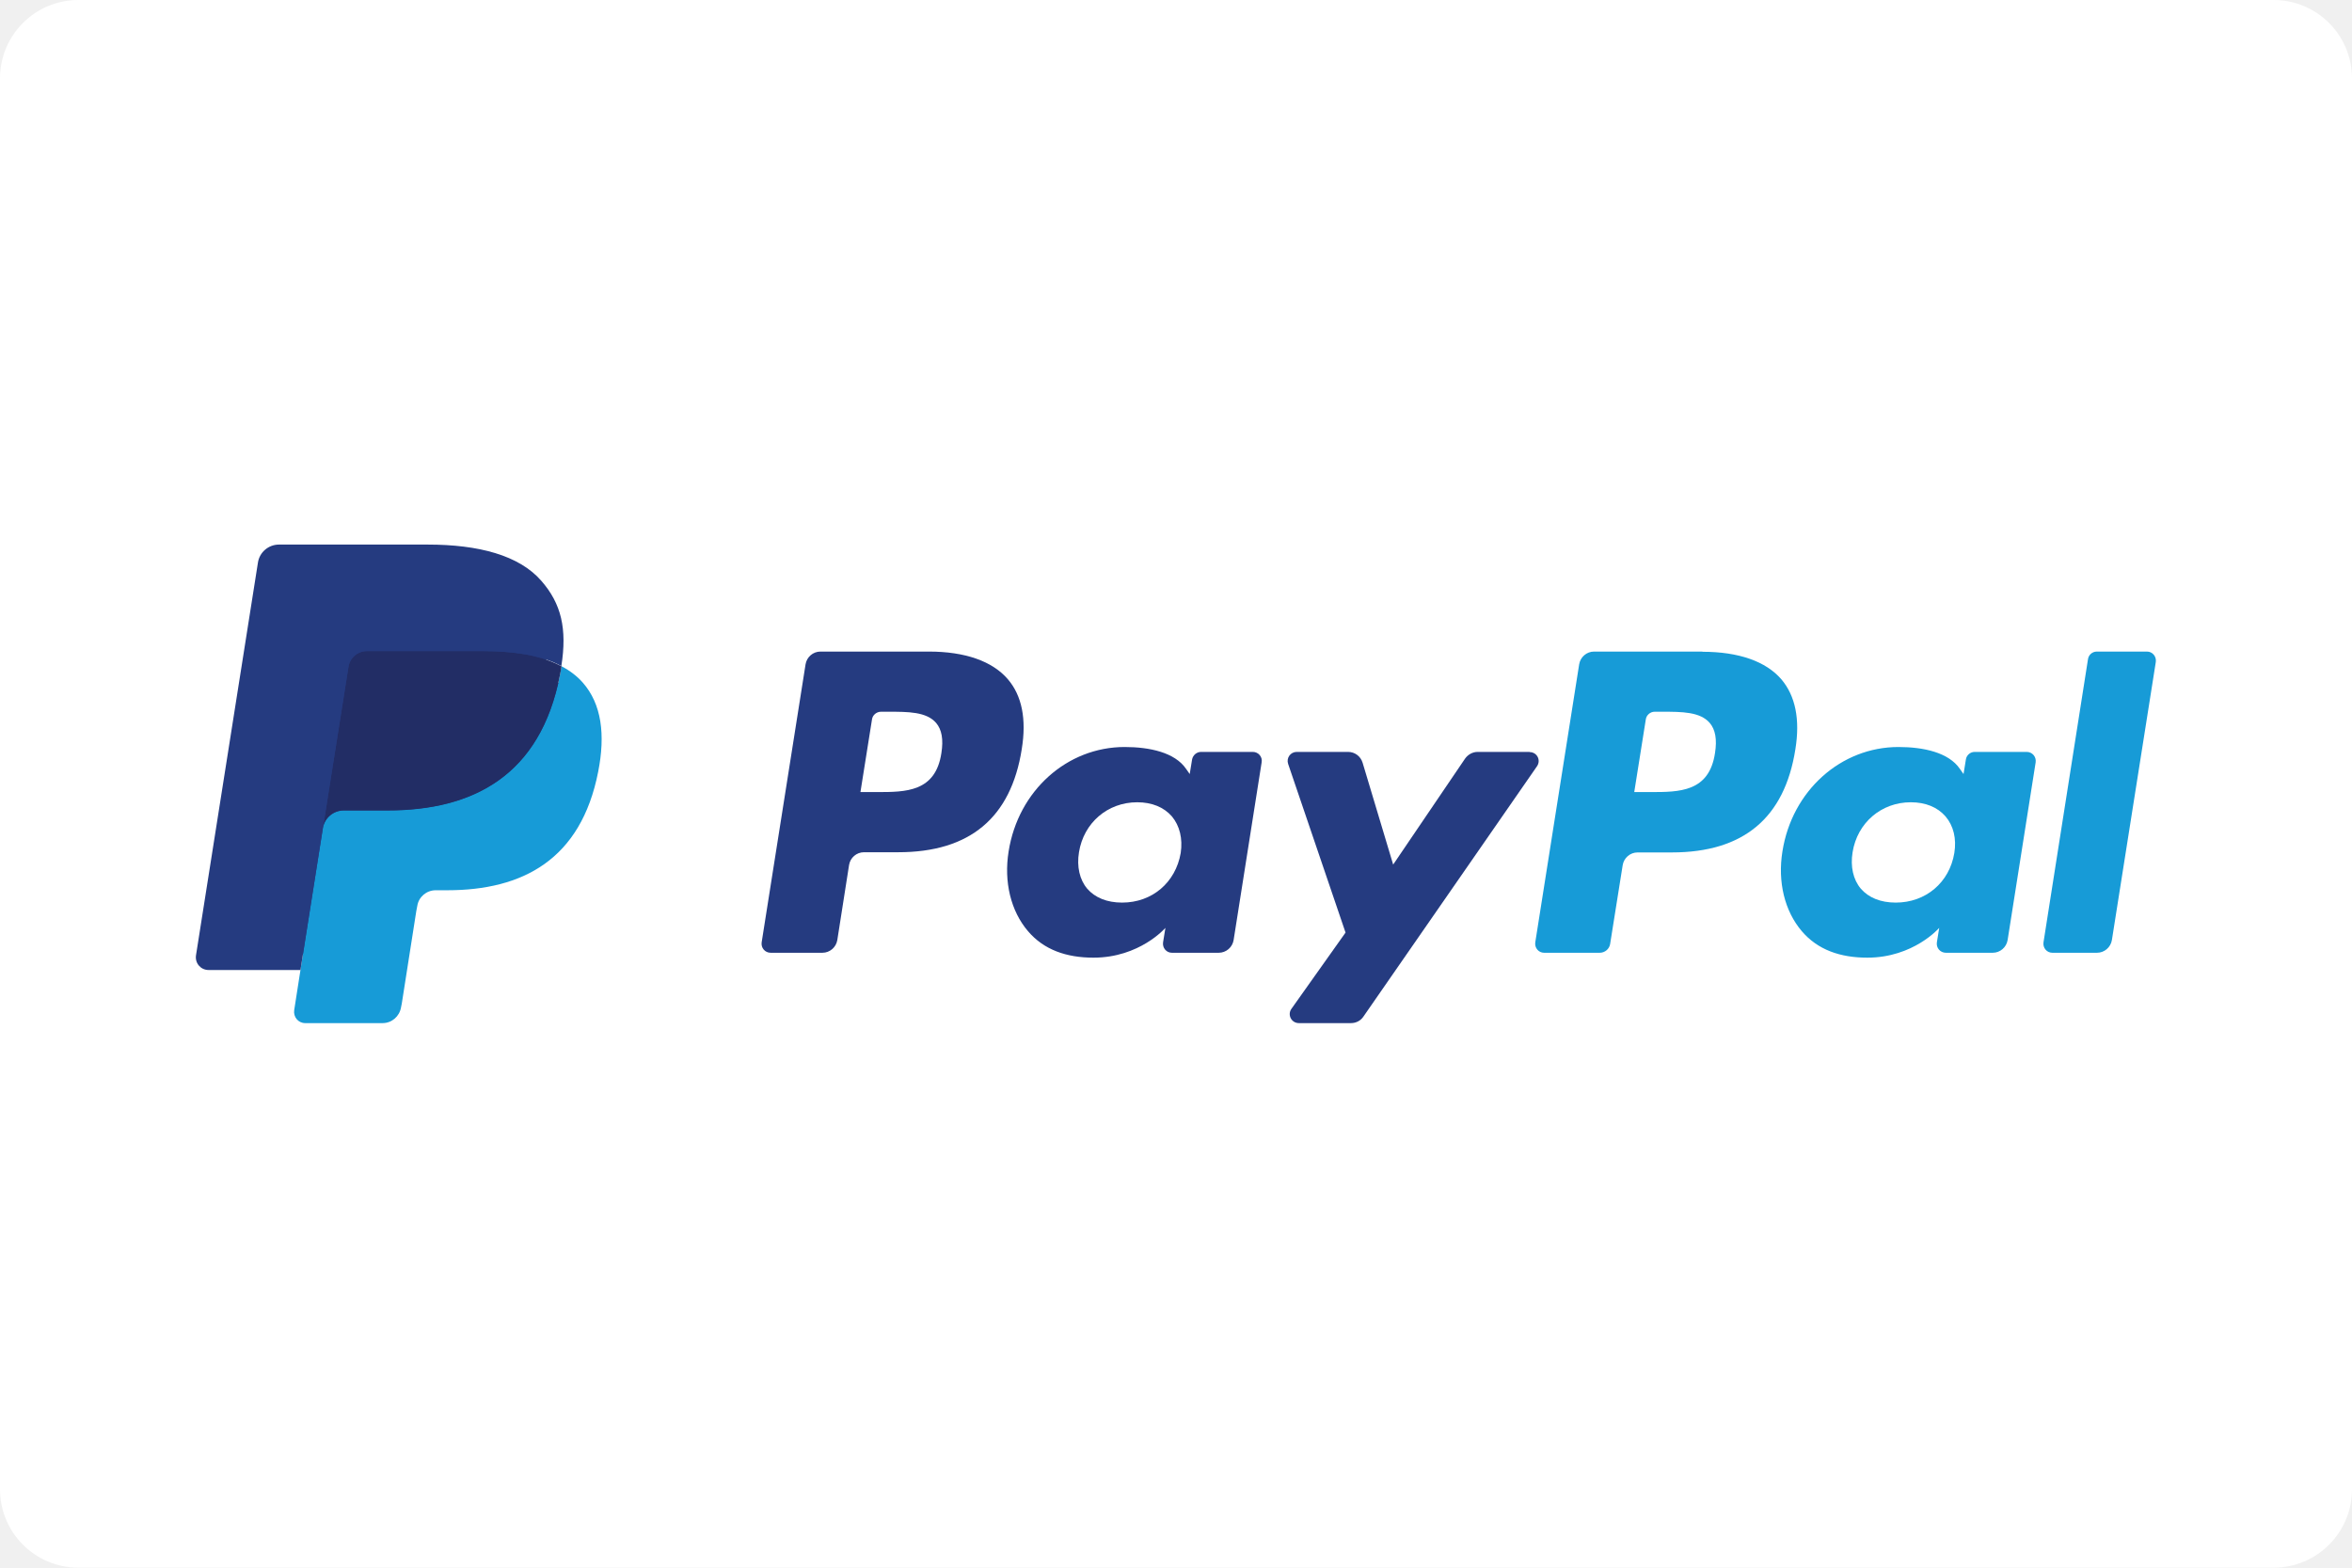
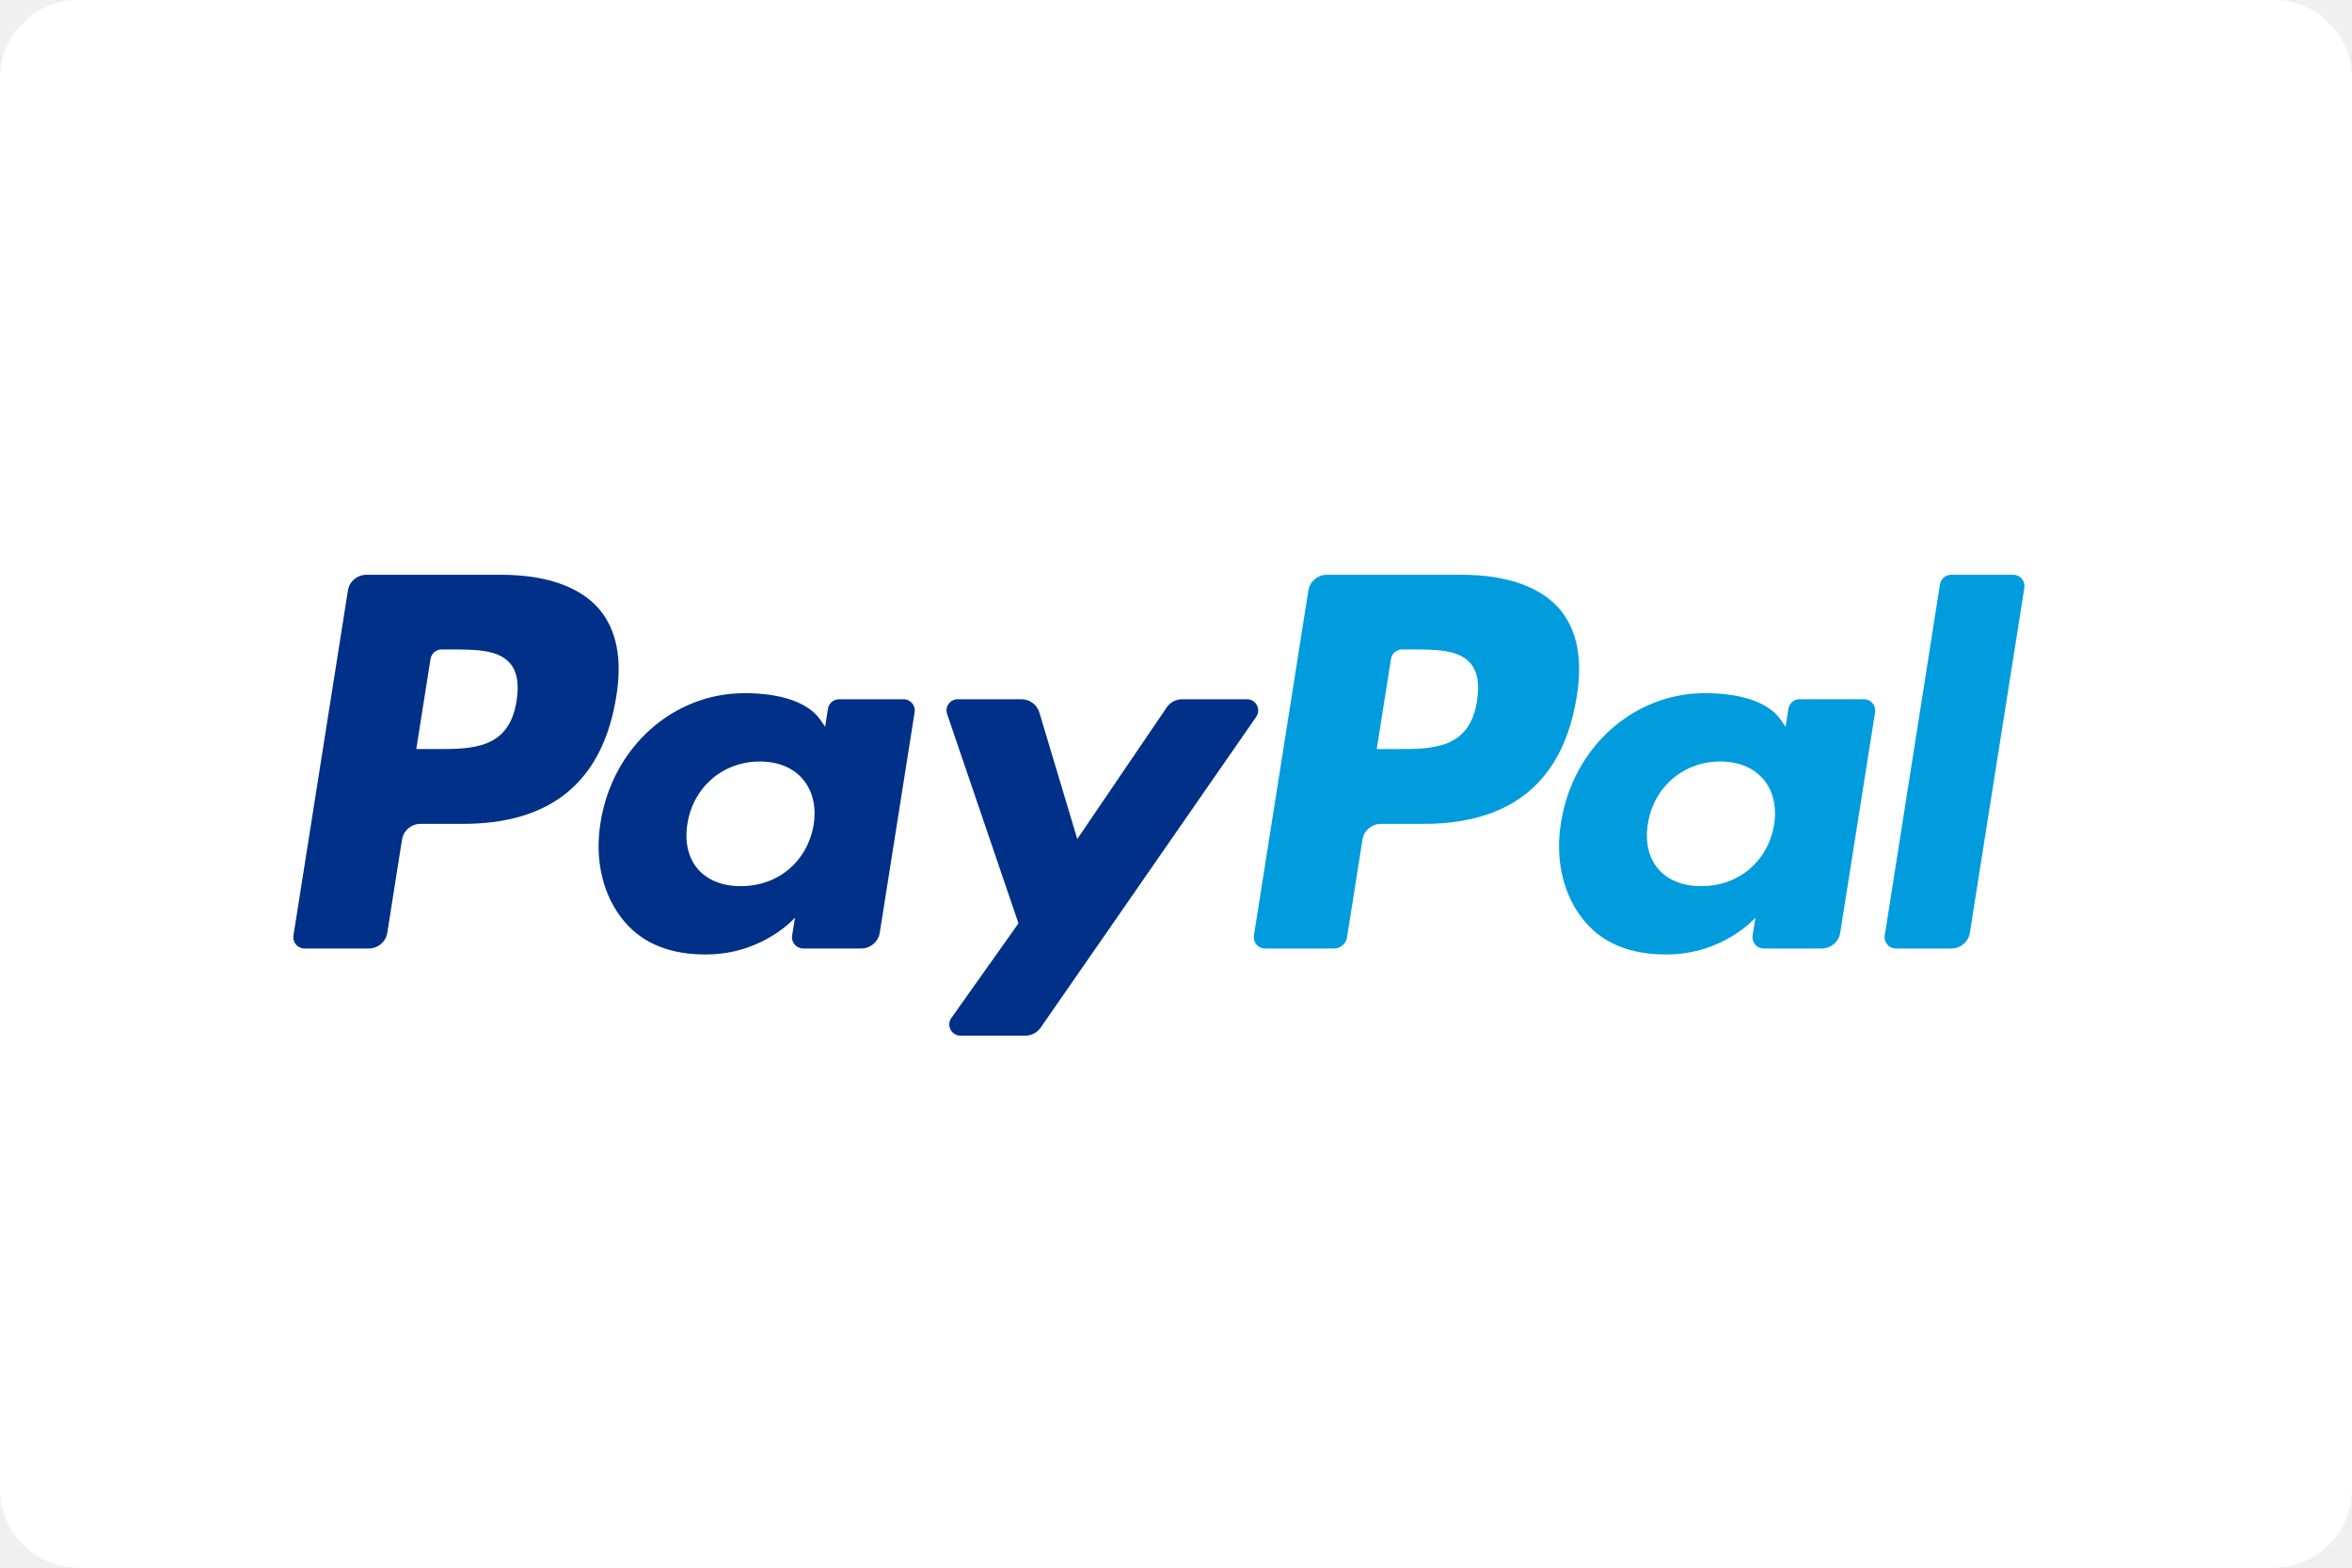
- <svg xmlns="http://www.w3.org/2000/svg" id="Ebene_1" data-name="Ebene 1" width="120" height="80" viewBox="0 0 120 80">
-   <rect y="0" width="120" height="80" rx="4" ry="4" style="fill: #fff;" />
-   <g>
-     <path d="M47.39,33.25h-5.53c-.38,0-.7,.28-.76,.65l-2.24,14.19c-.04,.28,.17,.53,.46,.53h2.64c.38,0,.7-.28,.76-.65l.6-3.83c.06-.37,.38-.65,.76-.65h1.75c3.65,0,5.75-1.76,6.3-5.26,.25-1.53,.01-2.73-.71-3.57-.79-.92-2.18-1.41-4.03-1.41Zm.64,5.18c-.3,1.99-1.82,1.99-3.29,1.99h-.84l.59-3.71c.03-.22,.23-.39,.46-.39h.38c1,0,1.94,0,2.43,.57,.29,.34,.38,.84,.27,1.54Z" style="fill: #253b80;" />
-     <path d="M63.93,38.37h-2.65c-.23,0-.42,.17-.46,.39l-.12,.74-.19-.27c-.57-.83-1.85-1.11-3.13-1.11-2.93,0-5.43,2.22-5.92,5.33-.25,1.55,.11,3.04,.99,4.07,.81,.95,1.96,1.35,3.34,1.35,2.36,0,3.67-1.52,3.67-1.52l-.12,.74c-.04,.28,.17,.53,.45,.53h2.39c.38,0,.7-.28,.76-.65l1.43-9.07c.05-.28-.17-.53-.45-.53Zm-3.69,5.16c-.26,1.51-1.46,2.53-2.99,2.53-.77,0-1.38-.25-1.78-.71-.39-.46-.54-1.13-.42-1.86,.24-1.5,1.46-2.55,2.97-2.55,.75,0,1.36,.25,1.77,.72,.4,.48,.56,1.14,.45,1.87Z" style="fill: #253b80;" />
-     <path d="M78.05,38.37h-2.66c-.25,0-.49,.13-.64,.34l-3.67,5.41-1.56-5.2c-.1-.33-.4-.55-.74-.55h-2.62c-.32,0-.54,.31-.44,.61l2.93,8.61-2.76,3.89c-.22,.31,0,.73,.38,.73h2.66c.25,0,.49-.12,.63-.33l8.86-12.78c.21-.31,0-.72-.38-.72Z" style="fill: #253b80;" />
-     <path d="M86.86,33.25h-5.53c-.38,0-.7,.28-.76,.65l-2.24,14.19c-.04,.28,.17,.53,.45,.53h2.84c.26,0,.49-.19,.53-.45l.64-4.02c.06-.37,.38-.65,.76-.65h1.75c3.65,0,5.75-1.76,6.3-5.26,.25-1.53,0-2.73-.71-3.57-.79-.92-2.18-1.41-4.03-1.41Zm.64,5.18c-.3,1.99-1.82,1.99-3.29,1.99h-.83l.59-3.71c.03-.22,.23-.39,.45-.39h.38c1,0,1.94,0,2.43,.57,.29,.34,.38,.84,.27,1.54Z" style="fill: #179bd7;" />
-     <path d="M103.4,38.37h-2.65c-.23,0-.42,.17-.45,.39l-.12,.74-.19-.27c-.57-.83-1.85-1.11-3.13-1.11-2.93,0-5.43,2.22-5.92,5.33-.25,1.55,.11,3.04,.99,4.07,.81,.95,1.96,1.35,3.34,1.35,2.36,0,3.67-1.52,3.67-1.52l-.12,.74c-.04,.28,.17,.53,.46,.53h2.39c.38,0,.7-.28,.76-.65l1.43-9.07c.04-.28-.17-.53-.46-.53Zm-3.69,5.16c-.25,1.51-1.46,2.53-2.99,2.53-.77,0-1.38-.25-1.78-.71-.39-.46-.54-1.13-.42-1.86,.24-1.5,1.46-2.55,2.97-2.55,.75,0,1.36,.25,1.77,.72,.41,.48,.57,1.14,.45,1.87Z" style="fill: #179bd7;" />
-     <path d="M106.53,33.64l-2.27,14.45c-.04,.28,.17,.53,.45,.53h2.28c.38,0,.7-.28,.76-.65l2.24-14.19c.04-.28-.17-.53-.45-.53h-2.56c-.23,0-.42,.17-.45,.39Z" style="fill: #179bd7;" />
-     <path d="M15.88,51.38l.42-2.69-.94-.02h-4.5l3.13-19.83c0-.06,.04-.12,.09-.16,.05-.04,.11-.06,.17-.06h7.59c2.52,0,4.26,.52,5.17,1.56,.43,.49,.7,.99,.83,1.55,.14,.59,.14,1.29,0,2.14v.06s0,.55,0,.55l.43,.24c.36,.19,.64,.41,.86,.66,.36,.42,.6,.94,.7,1.57,.1,.64,.07,1.41-.1,2.28-.19,1-.51,1.87-.93,2.58-.39,.65-.89,1.2-1.48,1.62-.56,.4-1.23,.7-1.99,.9-.73,.19-1.57,.29-2.49,.29h-.59c-.42,0-.83,.15-1.15,.42-.32,.28-.54,.66-.6,1.07l-.04,.24-.75,4.74-.03,.17c0,.06-.02,.08-.05,.1-.02,.02-.05,.03-.08,.03h-3.65Z" style="fill: #253b80;" />
-     <path d="M28.65,33.99h0c-.02,.14-.05,.29-.08,.45-1,5.14-4.43,6.91-8.8,6.91h-2.23c-.53,0-.99,.39-1.07,.92h0l-1.14,7.23-.32,2.05c-.05,.35,.21,.66,.56,.66h3.95c.47,0,.86-.34,.94-.8l.04-.2,.74-4.72,.05-.26c.07-.46,.47-.8,.94-.8h.59c3.83,0,6.82-1.55,7.7-6.05,.37-1.88,.18-3.45-.79-4.55-.29-.33-.66-.61-1.08-.83Z" style="fill: #179bd7;" />
-     <path d="M27.6,33.58c-.15-.04-.31-.08-.47-.12-.16-.04-.33-.07-.5-.09-.6-.1-1.26-.14-1.96-.14h-5.95c-.15,0-.29,.03-.41,.09-.27,.13-.48,.39-.53,.71l-1.27,8.02-.04,.23c.08-.53,.53-.92,1.07-.92h2.23c4.37,0,7.8-1.78,8.8-6.91,.03-.15,.06-.3,.08-.45-.25-.13-.53-.25-.82-.35-.07-.02-.15-.05-.22-.07Z" style="fill: #222d65;" />
-     <path d="M17.78,34.02c.05-.32,.25-.58,.53-.71,.13-.06,.26-.09,.41-.09h5.95c.7,0,1.36,.05,1.96,.14,.17,.03,.34,.06,.5,.09,.16,.04,.32,.08,.47,.12,.08,.02,.15,.05,.22,.07,.3,.1,.57,.21,.82,.35,.3-1.9,0-3.19-1.03-4.36-1.13-1.29-3.18-1.84-5.79-1.84h-7.59c-.53,0-.99,.39-1.07,.92l-3.16,20.04c-.06,.4,.24,.75,.64,.75h4.69l1.18-7.46,1.27-8.02Z" style="fill: #253b80;" />
+ <svg xmlns="http://www.w3.org/2000/svg" width="120px" height="80px" viewBox="0 0 120 80">
+   <g transform="translate(-36, -531) translate(36, 531)" fill="none" fill-rule="evenodd">
+     <rect fill="#FFF" width="120" height="80" rx="4" />
+     <path d="M75.359,41.972 C74.984,39.508 73.1,39.508 71.278,39.508 L70.242,39.508 L70.969,44.109 C71.013,44.387 71.253,44.591 71.534,44.591 L72.01,44.591 C73.25,44.591 74.421,44.591 75.025,43.886 C75.387,43.464 75.496,42.837 75.359,41.972 M74.566,48.402 L67.696,48.402 C67.226,48.402 66.826,48.06 66.753,47.597 L63.975,29.992 C63.92,29.645 64.189,29.331 64.54,29.331 L68.065,29.331 C68.394,29.331 68.674,29.57 68.725,29.894 L69.514,34.886 C69.586,35.349 69.987,35.691 70.456,35.691 L72.63,35.691 C77.156,35.691 79.768,37.879 80.45,42.217 C80.757,44.113 80.462,45.604 79.574,46.648 C78.597,47.795 76.865,48.402 74.566,48.402" fill="#009CDE" transform="translate(72.2677, 38.86661) scale(1, -1) translate(-72.2677, -38.86661)" />
+     <path d="M26.356,41.972 C25.981,39.508 24.097,39.508 22.275,39.508 L21.239,39.508 L21.966,44.109 C22.009,44.387 22.249,44.591 22.531,44.591 L23.007,44.591 C24.247,44.591 25.418,44.591 26.022,43.886 C26.384,43.464 26.493,42.837 26.356,41.972 M25.563,48.402 L18.693,48.402 C18.223,48.402 17.823,48.06 17.75,47.597 L14.972,29.992 C14.917,29.645 15.185,29.331 15.537,29.331 L18.818,29.331 C19.287,29.331 19.687,29.673 19.76,30.136 L20.511,34.886 C20.583,35.349 20.984,35.691 21.453,35.691 L23.627,35.691 C28.153,35.691 30.765,37.879 31.447,42.217 C31.754,44.113 31.459,45.604 30.571,46.648 C29.594,47.795 27.862,48.402 25.563,48.402" fill="#003087" transform="translate(23.26458, 38.86661) scale(1, -1) translate(-23.26458, -38.86661)" />
+     <path d="M41.514,41.999 C41.196,40.12 39.704,38.859 37.8,38.859 C36.846,38.859 36.082,39.166 35.591,39.747 C35.105,40.322 34.921,41.143 35.075,42.055 C35.371,43.918 36.888,45.219 38.762,45.219 C39.697,45.219 40.455,44.909 40.956,44.323 C41.46,43.733 41.658,42.908 41.514,41.999 M46.099,48.398 L42.809,48.398 C42.527,48.398 42.287,48.193 42.243,47.914 L42.098,46.995 L41.869,47.328 C41.156,48.361 39.567,48.707 37.982,48.707 C34.347,48.707 31.243,45.954 30.638,42.094 C30.324,40.168 30.77,38.328 31.864,37.043 C32.867,35.863 34.3,35.372 36.006,35.372 C38.937,35.372 40.561,37.252 40.561,37.252 L40.414,36.339 C40.359,35.992 40.628,35.678 40.98,35.678 L43.943,35.678 C44.413,35.678 44.812,36.018 44.886,36.482 L46.665,47.736 C46.72,48.083 46.45,48.398 46.099,48.398" fill="#003087" transform="translate(38.60584, 42.03978) scale(1, -1) translate(-38.60584, -42.03978)" />
+     <path d="M90.517,41.999 C90.199,40.12 88.707,38.859 86.803,38.859 C85.849,38.859 85.085,39.166 84.594,39.747 C84.107,40.322 83.925,41.143 84.079,42.055 C84.375,43.918 85.891,45.219 87.765,45.219 C88.7,45.219 89.458,44.909 89.959,44.323 C90.463,43.733 90.661,42.908 90.517,41.999 M95.102,48.398 L91.812,48.398 C91.53,48.398 91.29,48.193 91.246,47.914 L91.101,46.995 L90.871,47.328 C90.159,48.361 88.571,48.707 86.985,48.707 C83.351,48.707 80.246,45.954 79.642,42.094 C79.327,40.168 79.774,38.328 80.867,37.043 C81.87,35.863 83.303,35.372 85.01,35.372 C87.94,35.372 89.565,37.252 89.565,37.252 L89.418,36.339 C89.363,35.992 89.631,35.678 89.984,35.678 L92.946,35.678 C93.416,35.678 93.816,36.018 93.889,36.482 L95.668,47.736 C95.723,48.083 95.453,48.398 95.102,48.398" fill="#009CDE" transform="translate(87.60905, 42.03978) scale(1, -1) translate(-87.60905, -42.03978)" />
+     <path d="M63.621,52.851 L60.314,52.851 C59.998,52.851 59.702,52.694 59.525,52.432 L54.963,45.719 L53.03,52.17 C52.908,52.574 52.536,52.851 52.115,52.851 L48.865,52.851 C48.472,52.851 48.196,52.465 48.323,52.094 L51.963,41.414 L48.539,36.585 C48.27,36.206 48.541,35.682 49.006,35.682 L52.31,35.682 C52.622,35.682 52.916,35.835 53.095,36.092 L64.091,51.952 C64.354,52.332 64.083,52.851 63.621,52.851" fill="#003087" transform="translate(56.2428, 44.26651) scale(1, -1) translate(-56.2428, -44.26651)" />
+     <path d="M98.979,47.919 L96.16,29.993 C96.105,29.646 96.373,29.332 96.725,29.332 L99.561,29.332 C100.031,29.332 100.431,29.673 100.504,30.137 L103.284,47.741 C103.339,48.088 103.071,48.403 102.718,48.403 L99.545,48.403 C99.263,48.403 99.023,48.198 98.979,47.919" fill="#009CDE" transform="translate(99.72213, 38.86706) scale(1, -1) translate(-99.72213, -38.86706)" />
  </g>
</svg>
